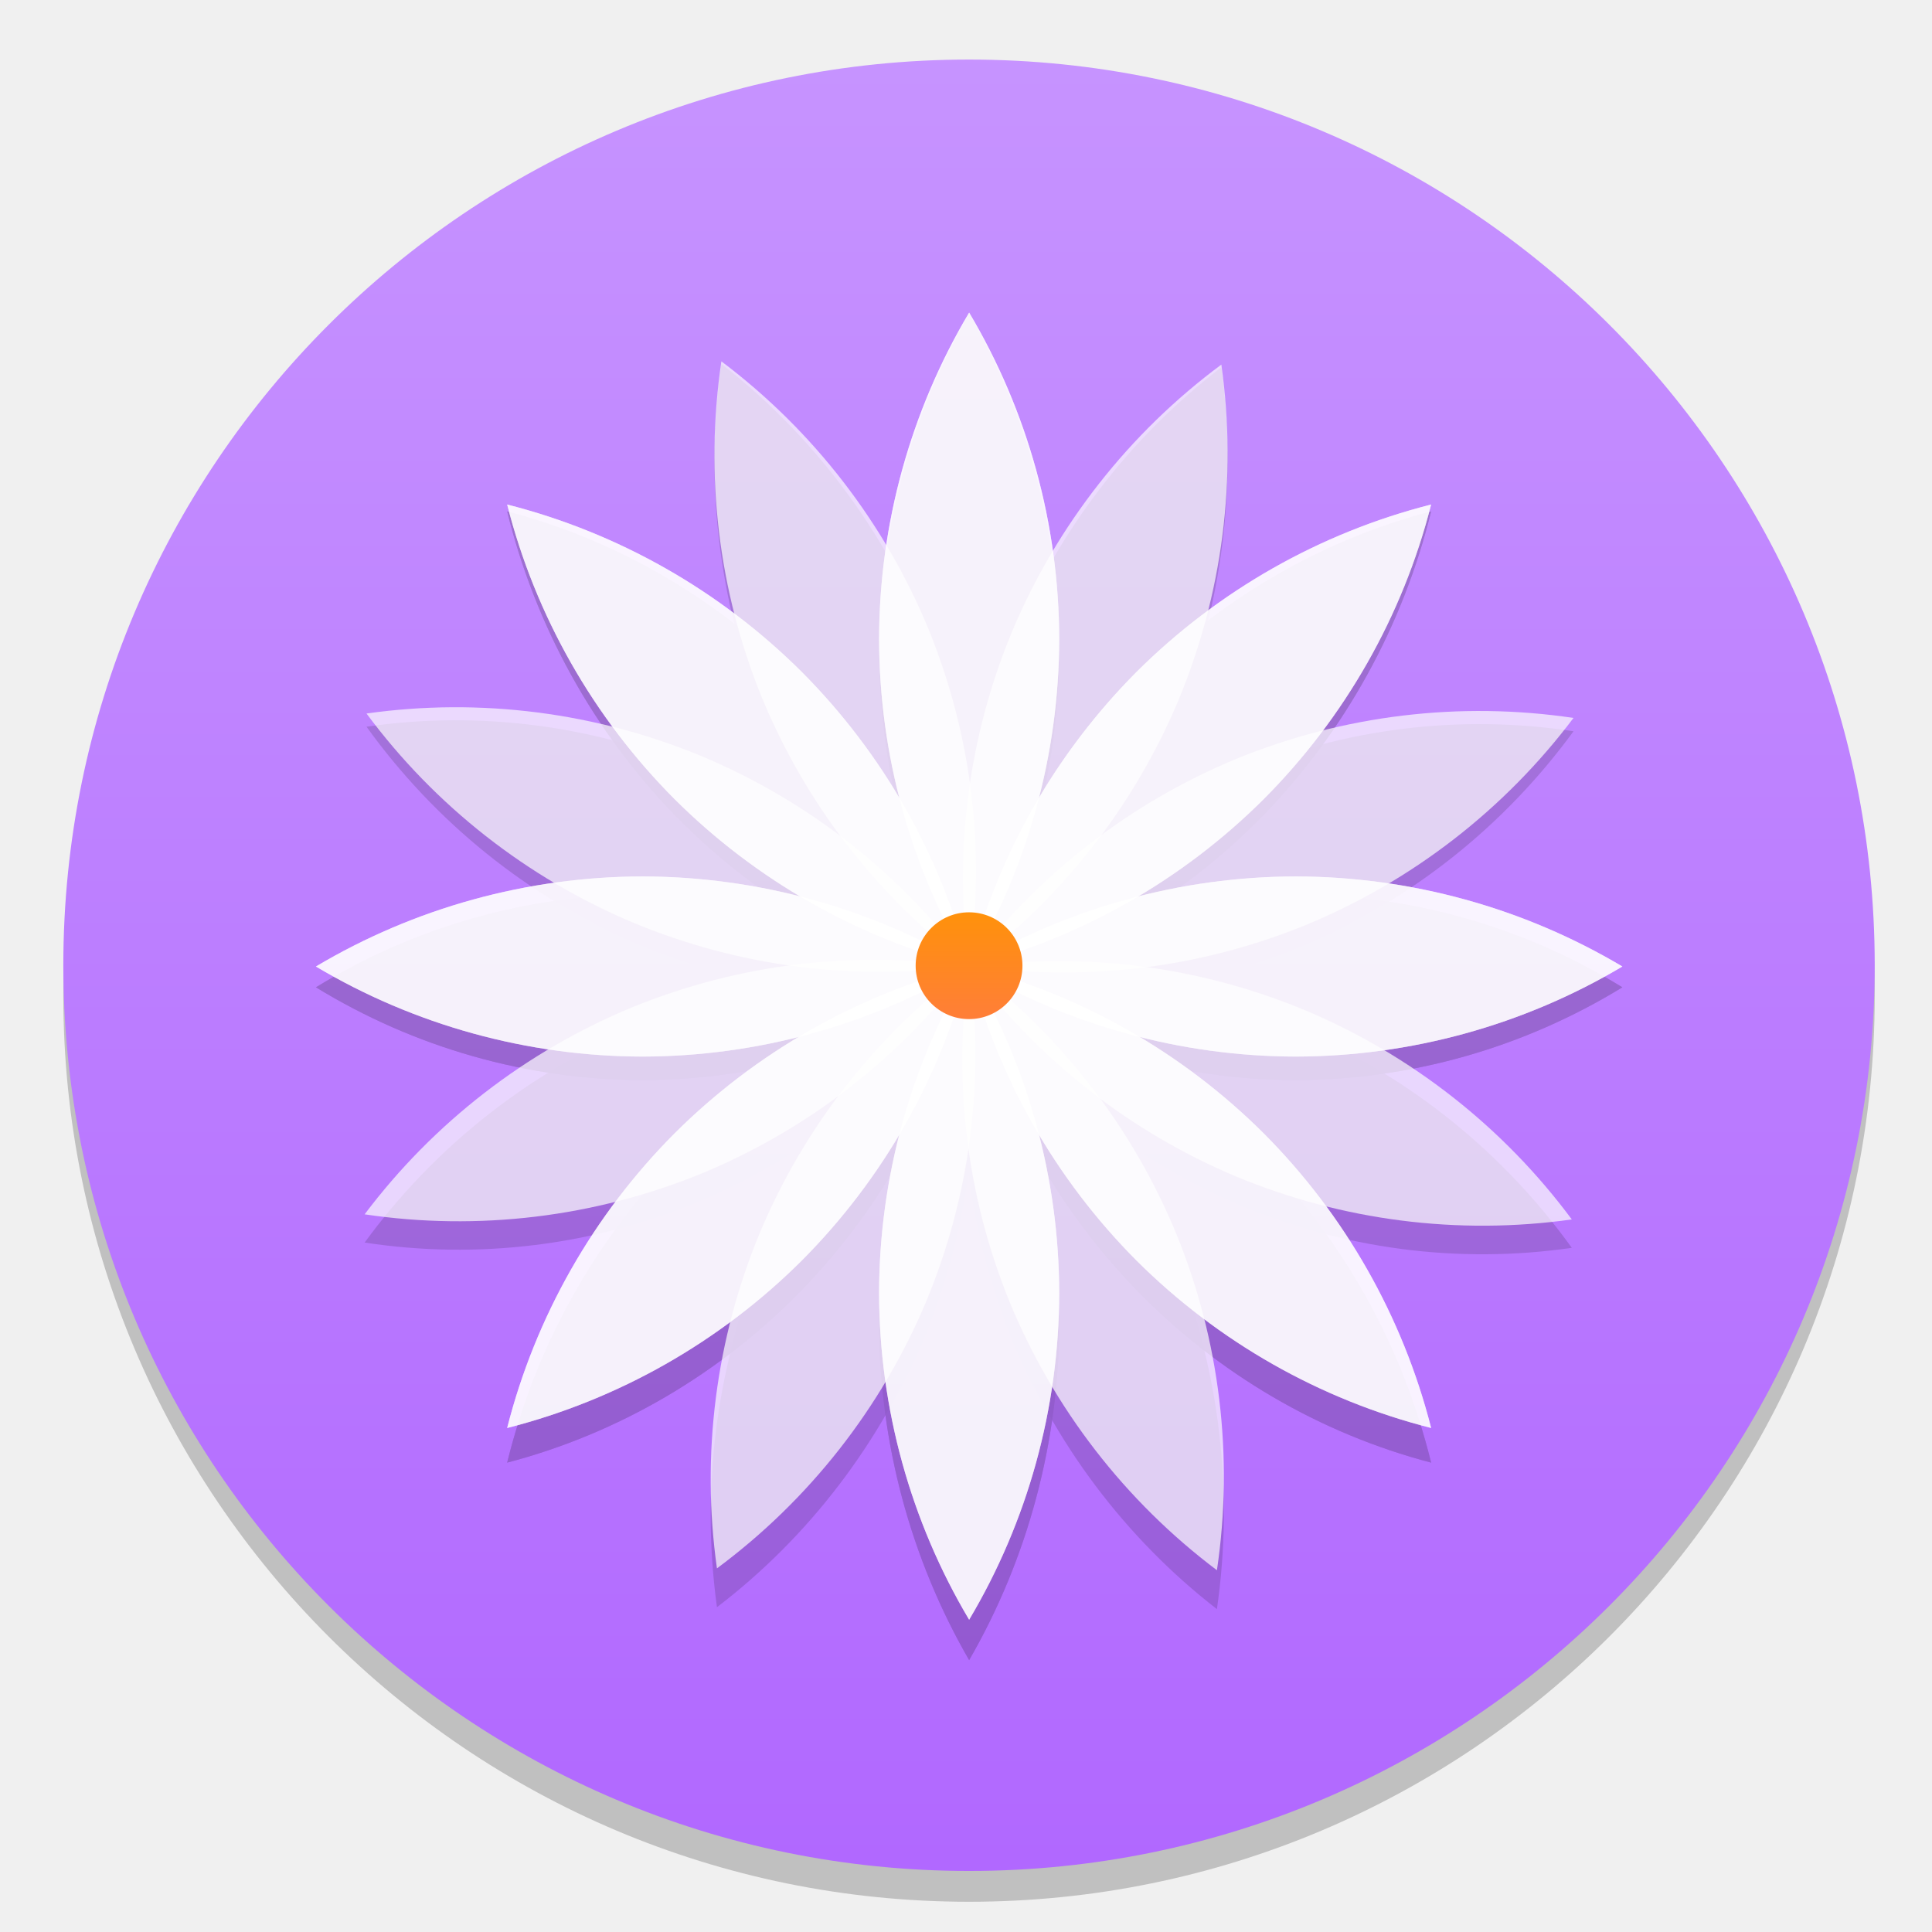
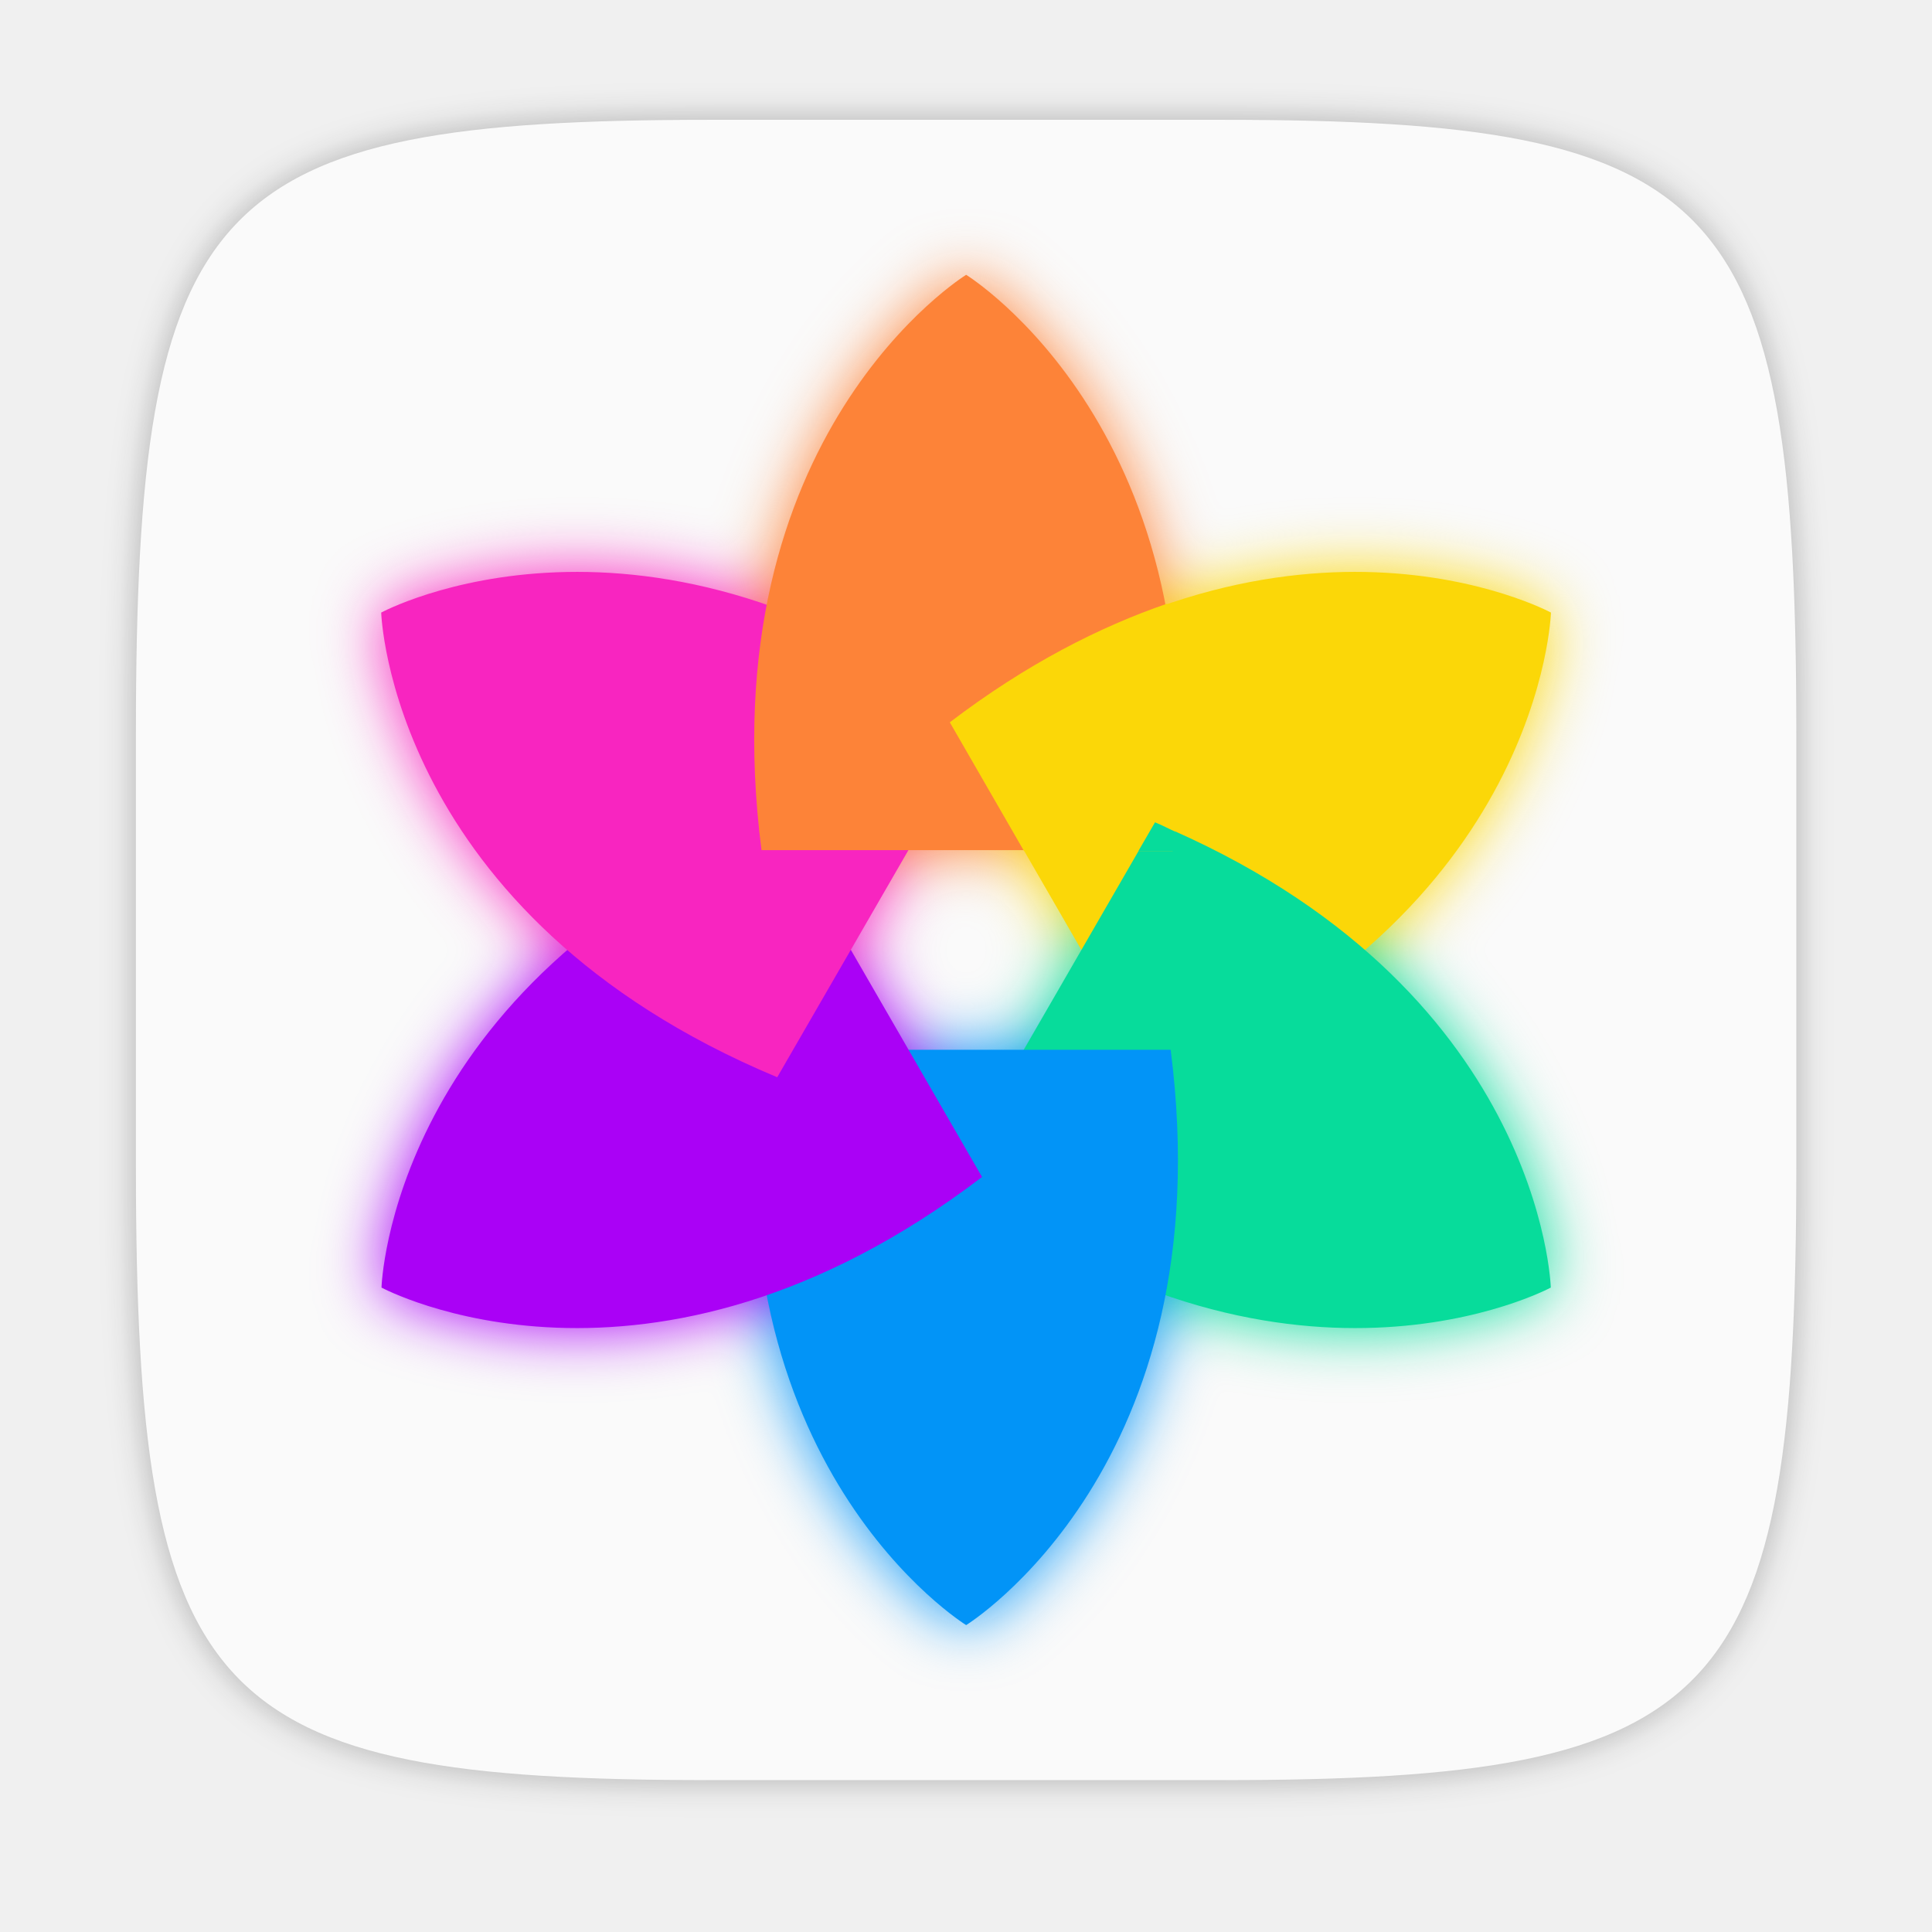
<svg xmlns="http://www.w3.org/2000/svg" width="64" height="64" version="1.1" viewBox="0 0 16.933 16.933">
  <defs>
-     <linearGradient id="b" x1="8.421" x2="8.421" y1="279.52" y2="297.9" gradientTransform="translate(-5.46e-4,1.4e-6)" gradientUnits="userSpaceOnUse">
-       <stop stop-color="#c896ff" offset="0" />
-       <stop stop-color="#af64ff" offset="1" />
-     </linearGradient>
-     <linearGradient id="a" x1="6.379" x2="6.379" y1="299.31" y2="300.74" gradientTransform="translate(2.1775 -11.693)" gradientUnits="userSpaceOnUse">
-       <stop stop-color="#ff9600" offset="0" />
-       <stop stop-color="#ff7846" offset="1" />
-     </linearGradient>
+     <filter id="filter2761" x="-.024" y="-.024" width="1.048" height="1.048" color-interpolation-filters="sRGB">
+       <feGaussianBlur stdDeviation="0.146" />
+     </filter>
+     <filter id="filter894" x="-.065" y="-.056" width="1.129" height="1.112" color-interpolation-filters="sRGB">
+       <feGaussianBlur stdDeviation="0.206" />
+     </filter>
  </defs>
-   <g transform="translate(0 -280.07)">
-     <circle cx="8.493" cy="288.8" r="7.938" opacity=".2" stroke-width=".14" />
-     <circle cx="8.493" cy="288.53" r="7.938" fill="url(#b)" />
-     <g transform="matrix(1 0 0 1.03 -.09177 -8.233)" fill-rule="evenodd" opacity=".2">
-       <g stroke-width=".266">
-         <g transform="matrix(1.4925 0 0 1.4925 -7.2496 -167.01)">
-           <path d="m10.61 301.23a3.704 3.741 0 0 0-0.529 1.918 3.704 3.741 0 0 0 0.529 1.918 3.704 3.741 0 0 0 0.529-1.918 3.704 3.741 0 0 0-0.529-1.918z" opacity=".7" />
-           <path d="m10.61 305.07a3.704 3.741 0 0 0-0.529 1.918 3.704 3.741 0 0 0 0.529 1.918 3.704 3.741 0 0 0 0.529-1.918 3.704 3.741 0 0 0-0.529-1.918z" opacity=".7" />
-           <path d="m14.446 305.07a3.741 3.704 0 0 0-1.918-0.529 3.741 3.704 0 0 0-1.918 0.529 3.741 3.704 0 0 0 1.918 0.529 3.741 3.704 0 0 0 1.918-0.529z" opacity=".7" />
-           <path d="m10.61 305.07a3.741 3.704 0 0 0-1.918-0.529 3.741 3.704 0 0 0-1.918 0.529 3.741 3.704 0 0 0 1.918 0.529 3.741 3.704 0 0 0 1.918-0.529z" opacity=".7" />
-           <path d="m13.323 307.78a3.741 3.704 45 0 0-0.983-1.73 3.741 3.704 45 0 0-1.73-0.983 3.741 3.704 45 0 0 0.983 1.73 3.741 3.704 45 0 0 1.73 0.983z" opacity=".7" />
-           <path d="m10.61 305.07a3.741 3.704 45 0 0-0.983-1.73 3.741 3.704 45 0 0-1.73-0.983 3.741 3.704 45 0 0 0.983 1.73 3.741 3.704 45 0 0 1.73 0.983z" opacity=".7" />
-           <path d="m7.897 307.78a3.704 3.741 45 0 0 1.73-0.983 3.704 3.741 45 0 0 0.983-1.73 3.704 3.741 45 0 0-1.73 0.983 3.704 3.741 45 0 0-0.983 1.73z" opacity=".7" />
-           <path d="m10.61 305.07a3.704 3.741 45 0 0 1.73-0.983 3.704 3.741 45 0 0 0.983-1.73 3.704 3.741 45 0 0-1.73 0.983 3.704 3.741 45 0 0-0.983 1.73z" opacity=".7" />
-         </g>
-         <g transform="matrix(1.4925 0 0 1.4925 -4.4854 -141.54)">
-           <path d="m10.239 284.47a3.704 3.741 22.709 0 0-1.228 1.565 3.704 3.741 22.709 0 0-0.253 1.974 3.704 3.741 22.709 0 0 1.228-1.565 3.704 3.741 22.709 0 0 0.253-1.974z" opacity=".7" />
-           <path d="m8.758 288a3.704 3.741 22.709 0 0-1.228 1.565 3.704 3.741 22.709 0 0-0.253 1.974 3.704 3.741 22.709 0 0 1.228-1.565 3.704 3.741 22.709 0 0 0.253-1.974z" opacity=".7" />
-           <path d="m12.297 289.49a3.741 3.704 22.709 0 0-1.565-1.228 3.741 3.704 22.709 0 0-1.974-0.253 3.741 3.704 22.709 0 0 1.565 1.228 3.741 3.704 22.709 0 0 1.974 0.253z" opacity=".7" />
-           <path d="m8.758 288a3.741 3.704 22.709 0 0-1.565-1.228 3.741 3.704 22.709 0 0-1.974-0.253 3.741 3.704 22.709 0 0 1.565 1.228 3.741 3.704 22.709 0 0 1.974 0.253z" opacity=".7" />
-           <path d="m10.213 291.55a3.741 3.704 67.709 0 0-0.238-1.975 3.741 3.704 67.709 0 0-1.217-1.574 3.741 3.704 67.709 0 0 0.238 1.975 3.741 3.704 67.709 0 0 1.217 1.574z" opacity=".7" />
-           <path d="m8.758 288a3.741 3.704 67.709 0 0-0.238-1.975 3.741 3.704 67.709 0 0-1.217-1.574 3.741 3.704 67.709 0 0 0.238 1.975 3.741 3.704 67.709 0 0 1.217 1.574z" opacity=".7" />
-           <path d="m5.208 289.46a3.704 3.741 67.709 0 0 1.975-0.238 3.704 3.741 67.709 0 0 1.574-1.217 3.704 3.741 67.709 0 0-1.975 0.238 3.704 3.741 67.709 0 0-1.574 1.217z" opacity=".7" />
-           <path d="m8.758 288a3.704 3.741 67.709 0 0 1.975-0.238 3.704 3.741 67.709 0 0 1.574-1.217 3.704 3.741 67.709 0 0-1.975 0.238 3.704 3.741 67.709 0 0-1.574 1.217z" opacity=".7" />
-         </g>
-         <g transform="matrix(1.4925 0 0 1.4925 -7.2496 -167.01)">
-           <path d="m10.61 301.23a3.704 3.741 0 0 0-0.529 1.918 3.704 3.741 0 0 0 0.529 1.918 3.704 3.741 0 0 0 0.529-1.918 3.704 3.741 0 0 0-0.529-1.918z" opacity=".7" />
-           <path d="m10.61 305.07a3.704 3.741 0 0 0-0.529 1.918 3.704 3.741 0 0 0 0.529 1.918 3.704 3.741 0 0 0 0.529-1.918 3.704 3.741 0 0 0-0.529-1.918z" opacity=".7" />
-           <path d="m14.446 305.07a3.741 3.704 0 0 0-1.918-0.529 3.741 3.704 0 0 0-1.918 0.529 3.741 3.704 0 0 0 1.918 0.529 3.741 3.704 0 0 0 1.918-0.529z" opacity=".7" />
-           <path d="m10.61 305.07a3.741 3.704 0 0 0-1.918-0.529 3.741 3.704 0 0 0-1.918 0.529 3.741 3.704 0 0 0 1.918 0.529 3.741 3.704 0 0 0 1.918-0.529z" opacity=".7" />
-           <path d="m13.323 307.78a3.741 3.704 45 0 0-0.983-1.73 3.741 3.704 45 0 0-1.73-0.983 3.741 3.704 45 0 0 0.983 1.73 3.741 3.704 45 0 0 1.73 0.983z" opacity=".7" />
-           <path d="m10.61 305.07a3.741 3.704 45 0 0-0.983-1.73 3.741 3.704 45 0 0-1.73-0.983 3.741 3.704 45 0 0 0.983 1.73 3.741 3.704 45 0 0 1.73 0.983z" opacity=".7" />
-           <path d="m7.897 307.78a3.704 3.741 45 0 0 1.73-0.983 3.704 3.741 45 0 0 0.983-1.73 3.704 3.741 45 0 0-1.73 0.983 3.704 3.741 45 0 0-0.983 1.73z" opacity=".7" />
-           <path d="m10.61 305.07a3.704 3.741 45 0 0 1.73-0.983 3.704 3.741 45 0 0 0.983-1.73 3.704 3.741 45 0 0-1.73 0.983 3.704 3.741 45 0 0-0.983 1.73z" opacity=".7" />
-         </g>
-       </g>
-       <circle cx="8.585" cy="288.3" r=".468" opacity="1" stroke-width=".265" />
-     </g>
-     <g transform="translate(-.09177 .23394)" fill-rule="evenodd">
-       <g stroke-width=".266">
-         <g transform="matrix(1.4925 0 0 1.4925 -7.2496 -167.01)" fill="#fff">
-           <path d="m10.61 301.23a3.704 3.741 0 0 0-0.529 1.918 3.704 3.741 0 0 0 0.529 1.918 3.704 3.741 0 0 0 0.529-1.918 3.704 3.741 0 0 0-0.529-1.918z" opacity=".7" />
-           <path d="m10.61 305.07a3.704 3.741 0 0 0-0.529 1.918 3.704 3.741 0 0 0 0.529 1.918 3.704 3.741 0 0 0 0.529-1.918 3.704 3.741 0 0 0-0.529-1.918z" opacity=".7" />
-           <path d="m14.446 305.07a3.741 3.704 0 0 0-1.918-0.529 3.741 3.704 0 0 0-1.918 0.529 3.741 3.704 0 0 0 1.918 0.529 3.741 3.704 0 0 0 1.918-0.529z" opacity=".7" />
-           <path d="m10.61 305.07a3.741 3.704 0 0 0-1.918-0.529 3.741 3.704 0 0 0-1.918 0.529 3.741 3.704 0 0 0 1.918 0.529 3.741 3.704 0 0 0 1.918-0.529z" opacity=".7" />
-           <path d="m13.323 307.78a3.741 3.704 45 0 0-0.983-1.73 3.741 3.704 45 0 0-1.73-0.983 3.741 3.704 45 0 0 0.983 1.73 3.741 3.704 45 0 0 1.73 0.983z" opacity=".7" />
-           <path d="m10.61 305.07a3.741 3.704 45 0 0-0.983-1.73 3.741 3.704 45 0 0-1.73-0.983 3.741 3.704 45 0 0 0.983 1.73 3.741 3.704 45 0 0 1.73 0.983z" opacity=".7" />
-           <path d="m7.897 307.78a3.704 3.741 45 0 0 1.73-0.983 3.704 3.741 45 0 0 0.983-1.73 3.704 3.741 45 0 0-1.73 0.983 3.704 3.741 45 0 0-0.983 1.73z" opacity=".7" />
-           <path d="m10.61 305.07a3.704 3.741 45 0 0 1.73-0.983 3.704 3.741 45 0 0 0.983-1.73 3.704 3.741 45 0 0-1.73 0.983 3.704 3.741 45 0 0-0.983 1.73z" opacity=".7" />
-         </g>
-         <g transform="matrix(1.4925 0 0 1.4925 -4.4854 -141.54)" fill="#fdfdfe">
-           <path d="m10.239 284.47a3.704 3.741 22.709 0 0-1.228 1.565 3.704 3.741 22.709 0 0-0.253 1.974 3.704 3.741 22.709 0 0 1.228-1.565 3.704 3.741 22.709 0 0 0.253-1.974z" opacity=".7" />
-           <path d="m8.758 288a3.704 3.741 22.709 0 0-1.228 1.565 3.704 3.741 22.709 0 0-0.253 1.974 3.704 3.741 22.709 0 0 1.228-1.565 3.704 3.741 22.709 0 0 0.253-1.974z" opacity=".7" />
-           <path d="m12.297 289.49a3.741 3.704 22.709 0 0-1.565-1.228 3.741 3.704 22.709 0 0-1.974-0.253 3.741 3.704 22.709 0 0 1.565 1.228 3.741 3.704 22.709 0 0 1.974 0.253z" opacity=".7" />
-           <path d="m8.758 288a3.741 3.704 22.709 0 0-1.565-1.228 3.741 3.704 22.709 0 0-1.974-0.253 3.741 3.704 22.709 0 0 1.565 1.228 3.741 3.704 22.709 0 0 1.974 0.253z" opacity=".7" />
-           <path d="m10.213 291.55a3.741 3.704 67.709 0 0-0.238-1.975 3.741 3.704 67.709 0 0-1.217-1.574 3.741 3.704 67.709 0 0 0.238 1.975 3.741 3.704 67.709 0 0 1.217 1.574z" opacity=".7" />
-           <path d="m8.758 288a3.741 3.704 67.709 0 0-0.238-1.975 3.741 3.704 67.709 0 0-1.217-1.574 3.741 3.704 67.709 0 0 0.238 1.975 3.741 3.704 67.709 0 0 1.217 1.574z" opacity=".7" />
-           <path d="m5.208 289.46a3.704 3.741 67.709 0 0 1.975-0.238 3.704 3.741 67.709 0 0 1.574-1.217 3.704 3.741 67.709 0 0-1.975 0.238 3.704 3.741 67.709 0 0-1.574 1.217z" opacity=".7" />
-           <path d="m8.758 288a3.704 3.741 67.709 0 0 1.975-0.238 3.704 3.741 67.709 0 0 1.574-1.217 3.704 3.741 67.709 0 0-1.975 0.238 3.704 3.741 67.709 0 0-1.574 1.217z" opacity=".7" />
-         </g>
-         <g transform="matrix(1.4925 0 0 1.4925 -7.2496 -167.01)" fill="#fff">
-           <path d="m10.61 301.23a3.704 3.741 0 0 0-0.529 1.918 3.704 3.741 0 0 0 0.529 1.918 3.704 3.741 0 0 0 0.529-1.918 3.704 3.741 0 0 0-0.529-1.918z" opacity=".7" />
-           <path d="m10.61 305.07a3.704 3.741 0 0 0-0.529 1.918 3.704 3.741 0 0 0 0.529 1.918 3.704 3.741 0 0 0 0.529-1.918 3.704 3.741 0 0 0-0.529-1.918z" opacity=".7" />
-           <path d="m14.446 305.07a3.741 3.704 0 0 0-1.918-0.529 3.741 3.704 0 0 0-1.918 0.529 3.741 3.704 0 0 0 1.918 0.529 3.741 3.704 0 0 0 1.918-0.529z" opacity=".7" />
-           <path d="m10.61 305.07a3.741 3.704 0 0 0-1.918-0.529 3.741 3.704 0 0 0-1.918 0.529 3.741 3.704 0 0 0 1.918 0.529 3.741 3.704 0 0 0 1.918-0.529z" opacity=".7" />
-           <path d="m13.323 307.78a3.741 3.704 45 0 0-0.983-1.73 3.741 3.704 45 0 0-1.73-0.983 3.741 3.704 45 0 0 0.983 1.73 3.741 3.704 45 0 0 1.73 0.983z" opacity=".7" />
-           <path d="m10.61 305.07a3.741 3.704 45 0 0-0.983-1.73 3.741 3.704 45 0 0-1.73-0.983 3.741 3.704 45 0 0 0.983 1.73 3.741 3.704 45 0 0 1.73 0.983z" opacity=".7" />
-           <path d="m7.897 307.78a3.704 3.741 45 0 0 1.73-0.983 3.704 3.741 45 0 0 0.983-1.73 3.704 3.741 45 0 0-1.73 0.983 3.704 3.741 45 0 0-0.983 1.73z" opacity=".7" />
-           <path d="m10.61 305.07a3.704 3.741 45 0 0 1.73-0.983 3.704 3.741 45 0 0 0.983-1.73 3.704 3.741 45 0 0-1.73 0.983 3.704 3.741 45 0 0-0.983 1.73z" opacity=".7" />
-         </g>
-       </g>
-       <circle cx="8.585" cy="288.3" r=".468" fill="url(#a)" stroke-width=".265" />
-     </g>
-     <circle cx="-330.35" cy="-48.312" r="0" fill="#5e4aa6" stroke-width=".265" />
+   <path d="m10.709 1.05c4.405 0 5.035 0.673 5.035 5.388v3.776c0 4.715-0.63 5.388-5.035 5.388h-4.483c-4.405 0-5.035-0.673-5.035-5.388v-3.776c0-4.715 0.63-5.388 5.035-5.388z" enable-background="new" fill="#141414" filter="url(#filter2761)" opacity=".3" />
+   <path d="m10.709 1.05c4.405 0 5.035 0.673 5.035 5.388v3.776c0 4.715-0.63 5.388-5.035 5.388h-4.483c-4.405 0-5.035-0.673-5.035-5.388v-3.776c0-4.715 0.63-5.388 5.035-5.388z" enable-background="new" fill="#fafafa" />
+   <g transform="matrix(1.3386 0 0 1.3386 4.5792 15.223)" filter="url(#filter894)">
+     <path d="m6.733-7.362s-1.746-0.943-3.932 0.723l1.34 2.32c2.536-1.06 2.593-3.043 2.593-3.043z" fill="#fbd708" style="" />
+     <path d="m6.733-2.942s-0.056-1.984-2.592-3.044l-1.34 2.32c2.186 1.666 3.932 0.724 3.932 0.724z" fill="#07dc9b" style="" />
+     <path d="m2.905-0.732s-1.69-1.041-1.34-3.767h2.679c0.35 2.727-1.339 3.767-1.339 3.767z" fill="#0294f7" style="" />
+     <path d="m-0.923-2.942s0.056-1.984 2.592-3.044l1.34 2.32c-2.186 1.666-3.932 0.724-3.932 0.724z" fill="#aa01f6" style="" />
+     <path d="m-0.924-7.362s1.746-0.943 3.932 0.723l-1.34 2.32c-2.536-1.06-2.593-3.043-2.593-3.043z" fill="#f825c0" style="" />
+     <path d="m2.905-9.573s-1.69 1.041-1.34 3.767h2.679c0.35-2.727-1.339-3.767-1.339-3.767z" fill="#fd8338" style="" />
+     <path d="m4.221-7.42c-0.441 0.152-0.92 0.394-1.423 0.777l0.486 0.843h0.973c0.08-0.627 0.051-1.162-0.037-1.62z" fill="#fbd708" style="" />
+     <path d="m4.142-5.989-0.11 0.19h0.23c0.006-0.044 0.007-0.085 0.012-0.128-0.045-0.02-0.085-0.042-0.132-0.061z" fill="#07dc9b" style="" />
+   </g>
+   <g transform="matrix(1.3386 0 0 1.3386 4.5792 15.223)">
+     <path d="m6.733-7.362s-1.746-0.943-3.932 0.723l1.34 2.32c2.536-1.06 2.593-3.043 2.593-3.043z" fill="#fbd708" />
+     <path d="m6.733-2.942s-0.056-1.984-2.592-3.044l-1.34 2.32c2.186 1.666 3.932 0.724 3.932 0.724z" fill="#07dc9b" />
+     <path d="m2.905-0.732s-1.69-1.041-1.34-3.767h2.679c0.35 2.727-1.339 3.767-1.339 3.767z" fill="#0294f7" />
+     <path d="m-0.923-2.942s0.056-1.984 2.592-3.044l1.34 2.32c-2.186 1.666-3.932 0.724-3.932 0.724z" fill="#aa01f6" />
+     <path d="m-0.924-7.362s1.746-0.943 3.932 0.723l-1.34 2.32c-2.536-1.06-2.593-3.043-2.593-3.043z" fill="#f825c0" />
+     <path d="m2.905-9.573s-1.69 1.041-1.34 3.767h2.679c0.35-2.727-1.339-3.767-1.339-3.767z" fill="#fd8338" />
+     <path d="m4.221-7.42c-0.441 0.152-0.92 0.394-1.423 0.777l0.486 0.843h0.973c0.08-0.627 0.051-1.162-0.037-1.62z" fill="#fbd708" />
+     <path d="m4.142-5.989-0.11 0.19h0.23c0.006-0.044 0.007-0.085 0.012-0.128-0.045-0.02-0.085-0.042-0.132-0.061z" fill="#07dc9b" />
  </g>
</svg>
